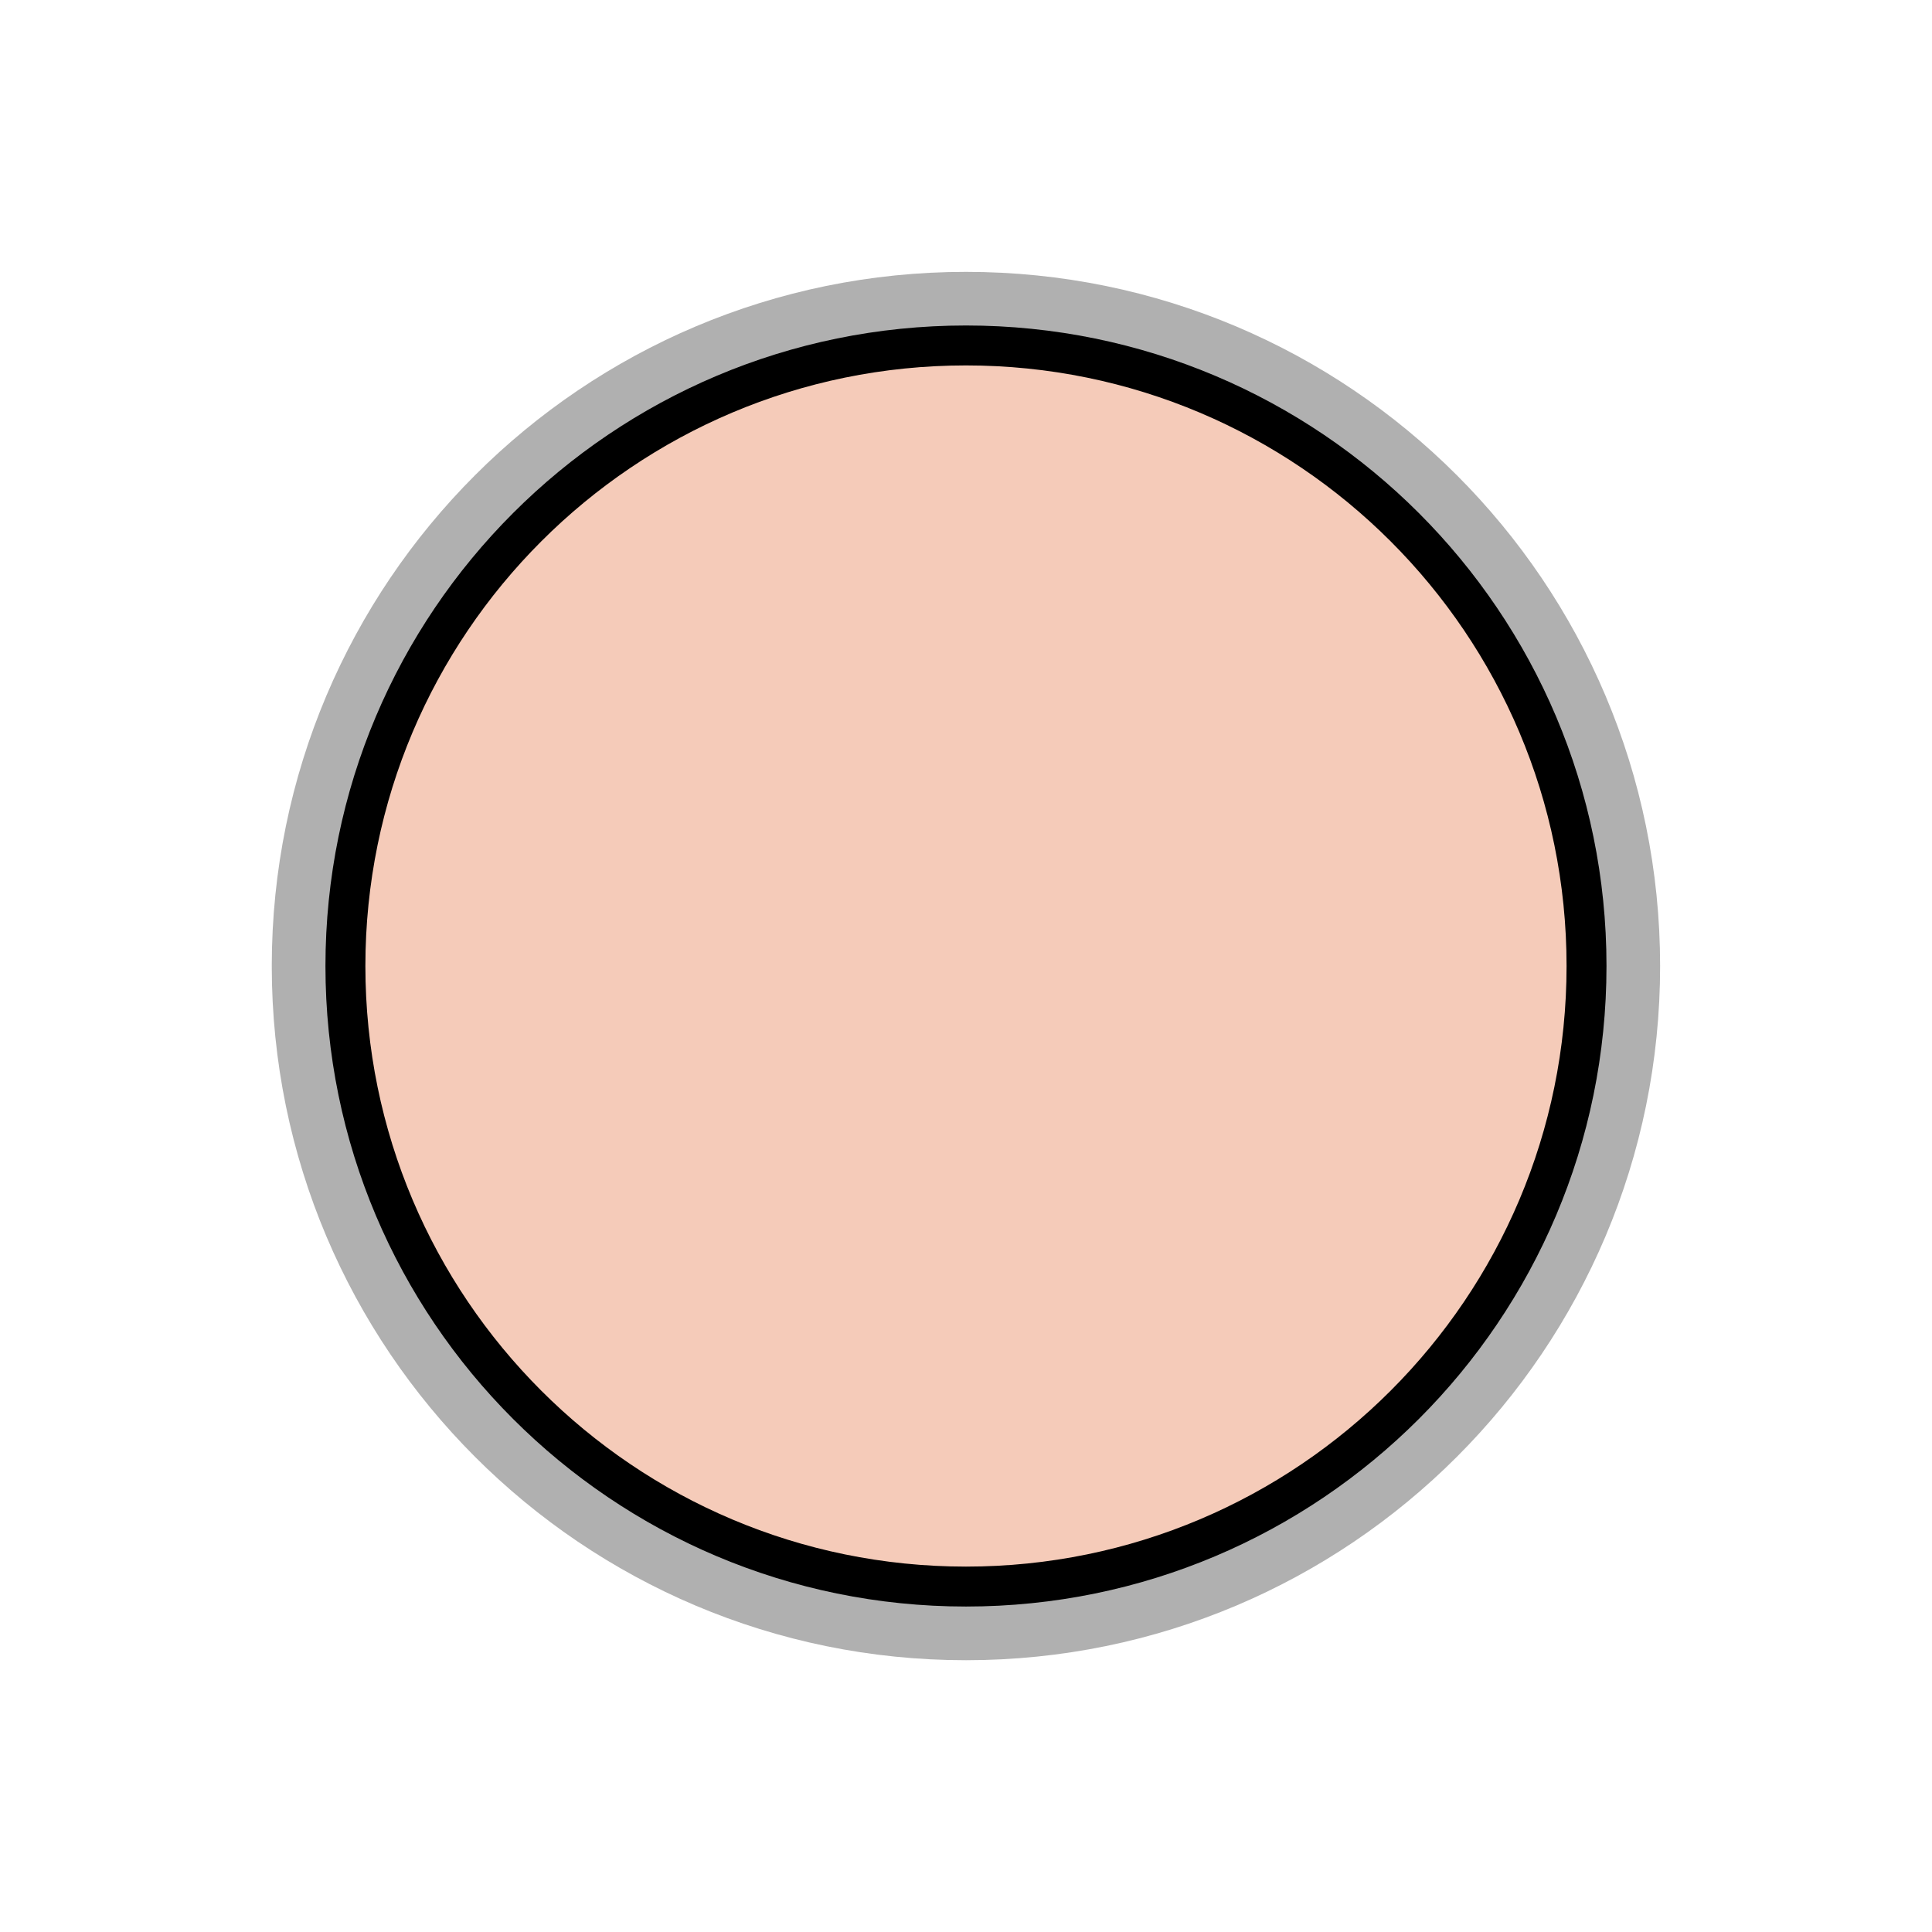
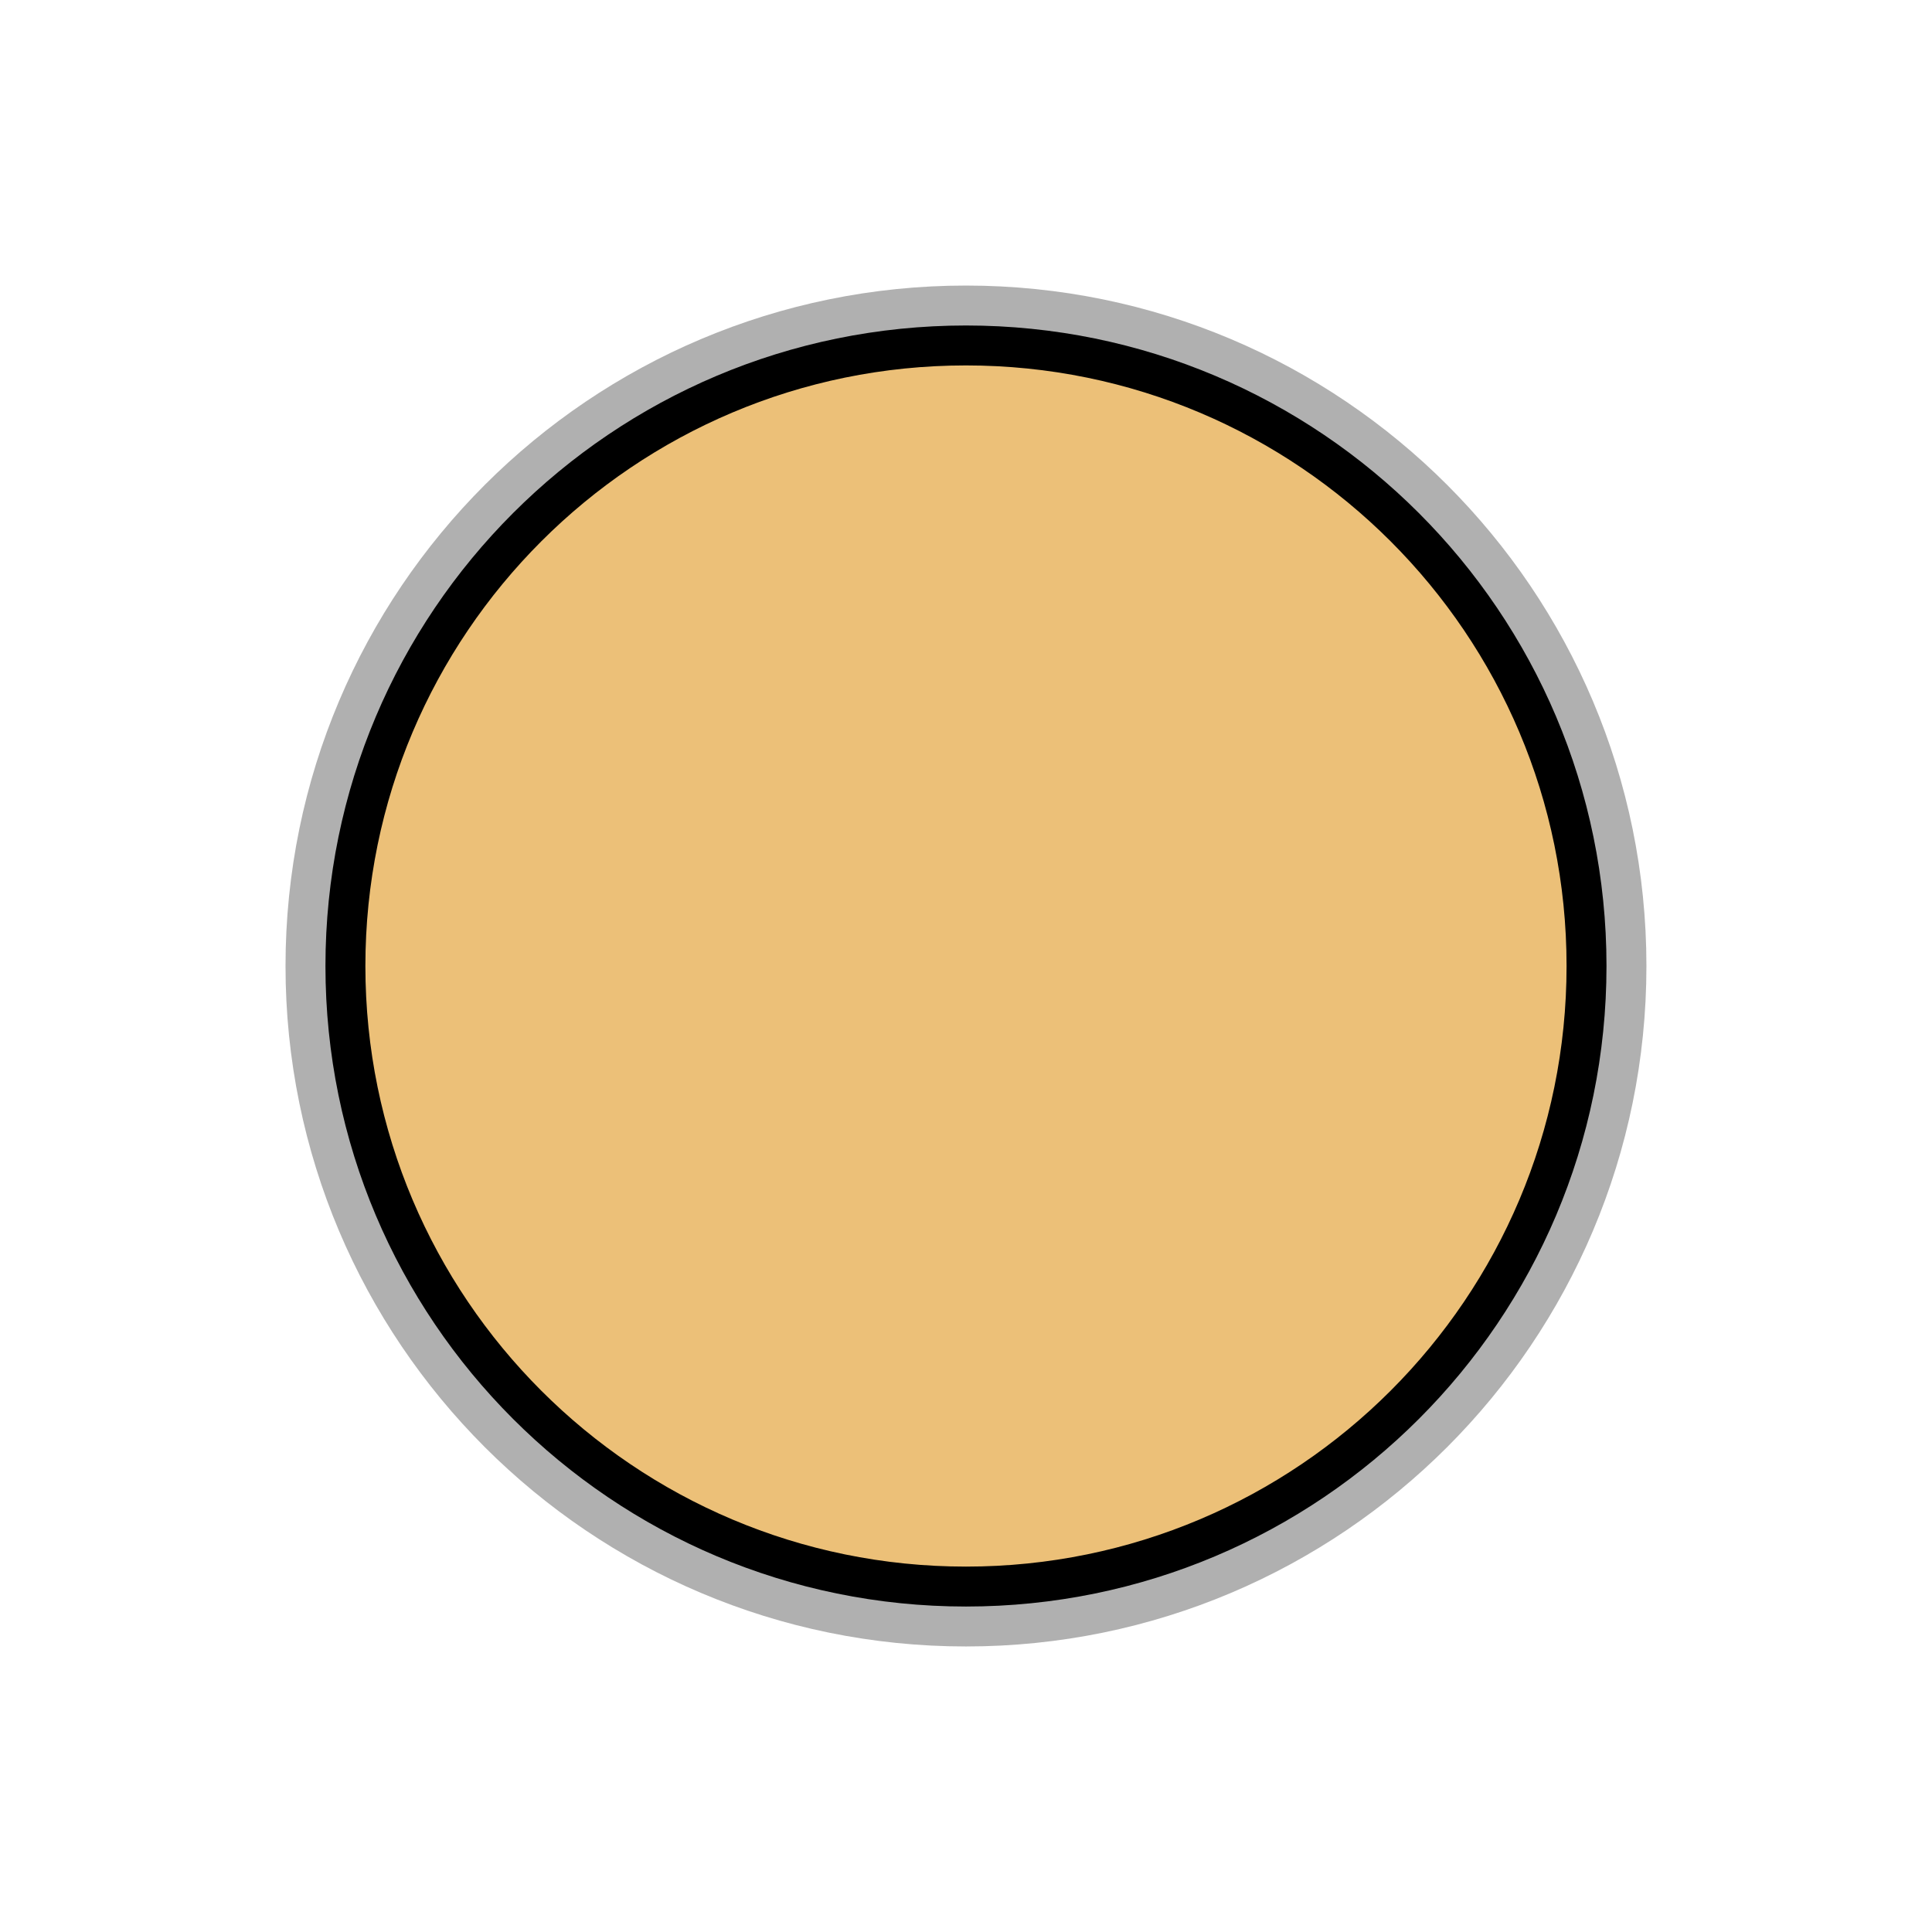
<svg xmlns="http://www.w3.org/2000/svg" xmlns:xlink="http://www.w3.org/1999/xlink" width="128" height="128" viewBox="0 0 33.867 33.867" version="1.1" id="svg846">
  <defs id="defs840" />
  <g id="layer1" transform="translate(0,-263.1333)">
-     <path xlink:href="#path1391" style="opacity:0.31;vector-effect:none;fill:#f0d1c4;fill-opacity:1;stroke:#000000;stroke-width:2.1;stroke-linecap:butt;stroke-linejoin:miter;stroke-miterlimit:4;stroke-dasharray:none;stroke-dashoffset:0;stroke-opacity:1" id="path1408" d="M 16.934,268.949 A 11.118,11.118 0 0 0 5.814,280.066 11.118,11.118 0 0 0 16.934,291.186 11.118,11.118 0 0 0 28.051,280.066 11.118,11.118 0 0 0 16.934,268.949 Z" />
-     <circle style="opacity:1;vector-effect:none;fill:#f5cbb9;fill-opacity:1;stroke:#000000;stroke-width:0.7;stroke-linecap:butt;stroke-linejoin:miter;stroke-miterlimit:4;stroke-dasharray:none;stroke-dashoffset:0;stroke-opacity:1" id="path1391" cx="16.933" cy="280.067" r="10.878" />
+     <path xlink:href="#path1391" style="opacity:0.31;vector-effect:none;fill:#f0d1c4;fill-opacity:1;stroke:#000000;stroke-width:2.1;stroke-linecap:butt;stroke-linejoin:miter;stroke-miterlimit:4;stroke-dasharray:none;stroke-dashoffset:0;stroke-opacity:1" id="path1408" d="M 16.934,269.189 A 10.878,10.878 0 0 0 6.055,280.066 10.878,10.878 0 0 0 16.934,290.945 10.878,10.878 0 0 0 27.811,280.066 10.878,10.878 0 0 0 16.934,269.189 Z" />
+     <circle style="opacity:1;vector-effect:none;fill:#ecc078;fill-opacity:1;stroke:#000000;stroke-width:0.7;stroke-linecap:butt;stroke-linejoin:miter;stroke-miterlimit:4;stroke-dasharray:none;stroke-dashoffset:0;stroke-opacity:1" id="path1391" cx="16.933" cy="280.067" r="10.878" />
  </g>
</svg>
